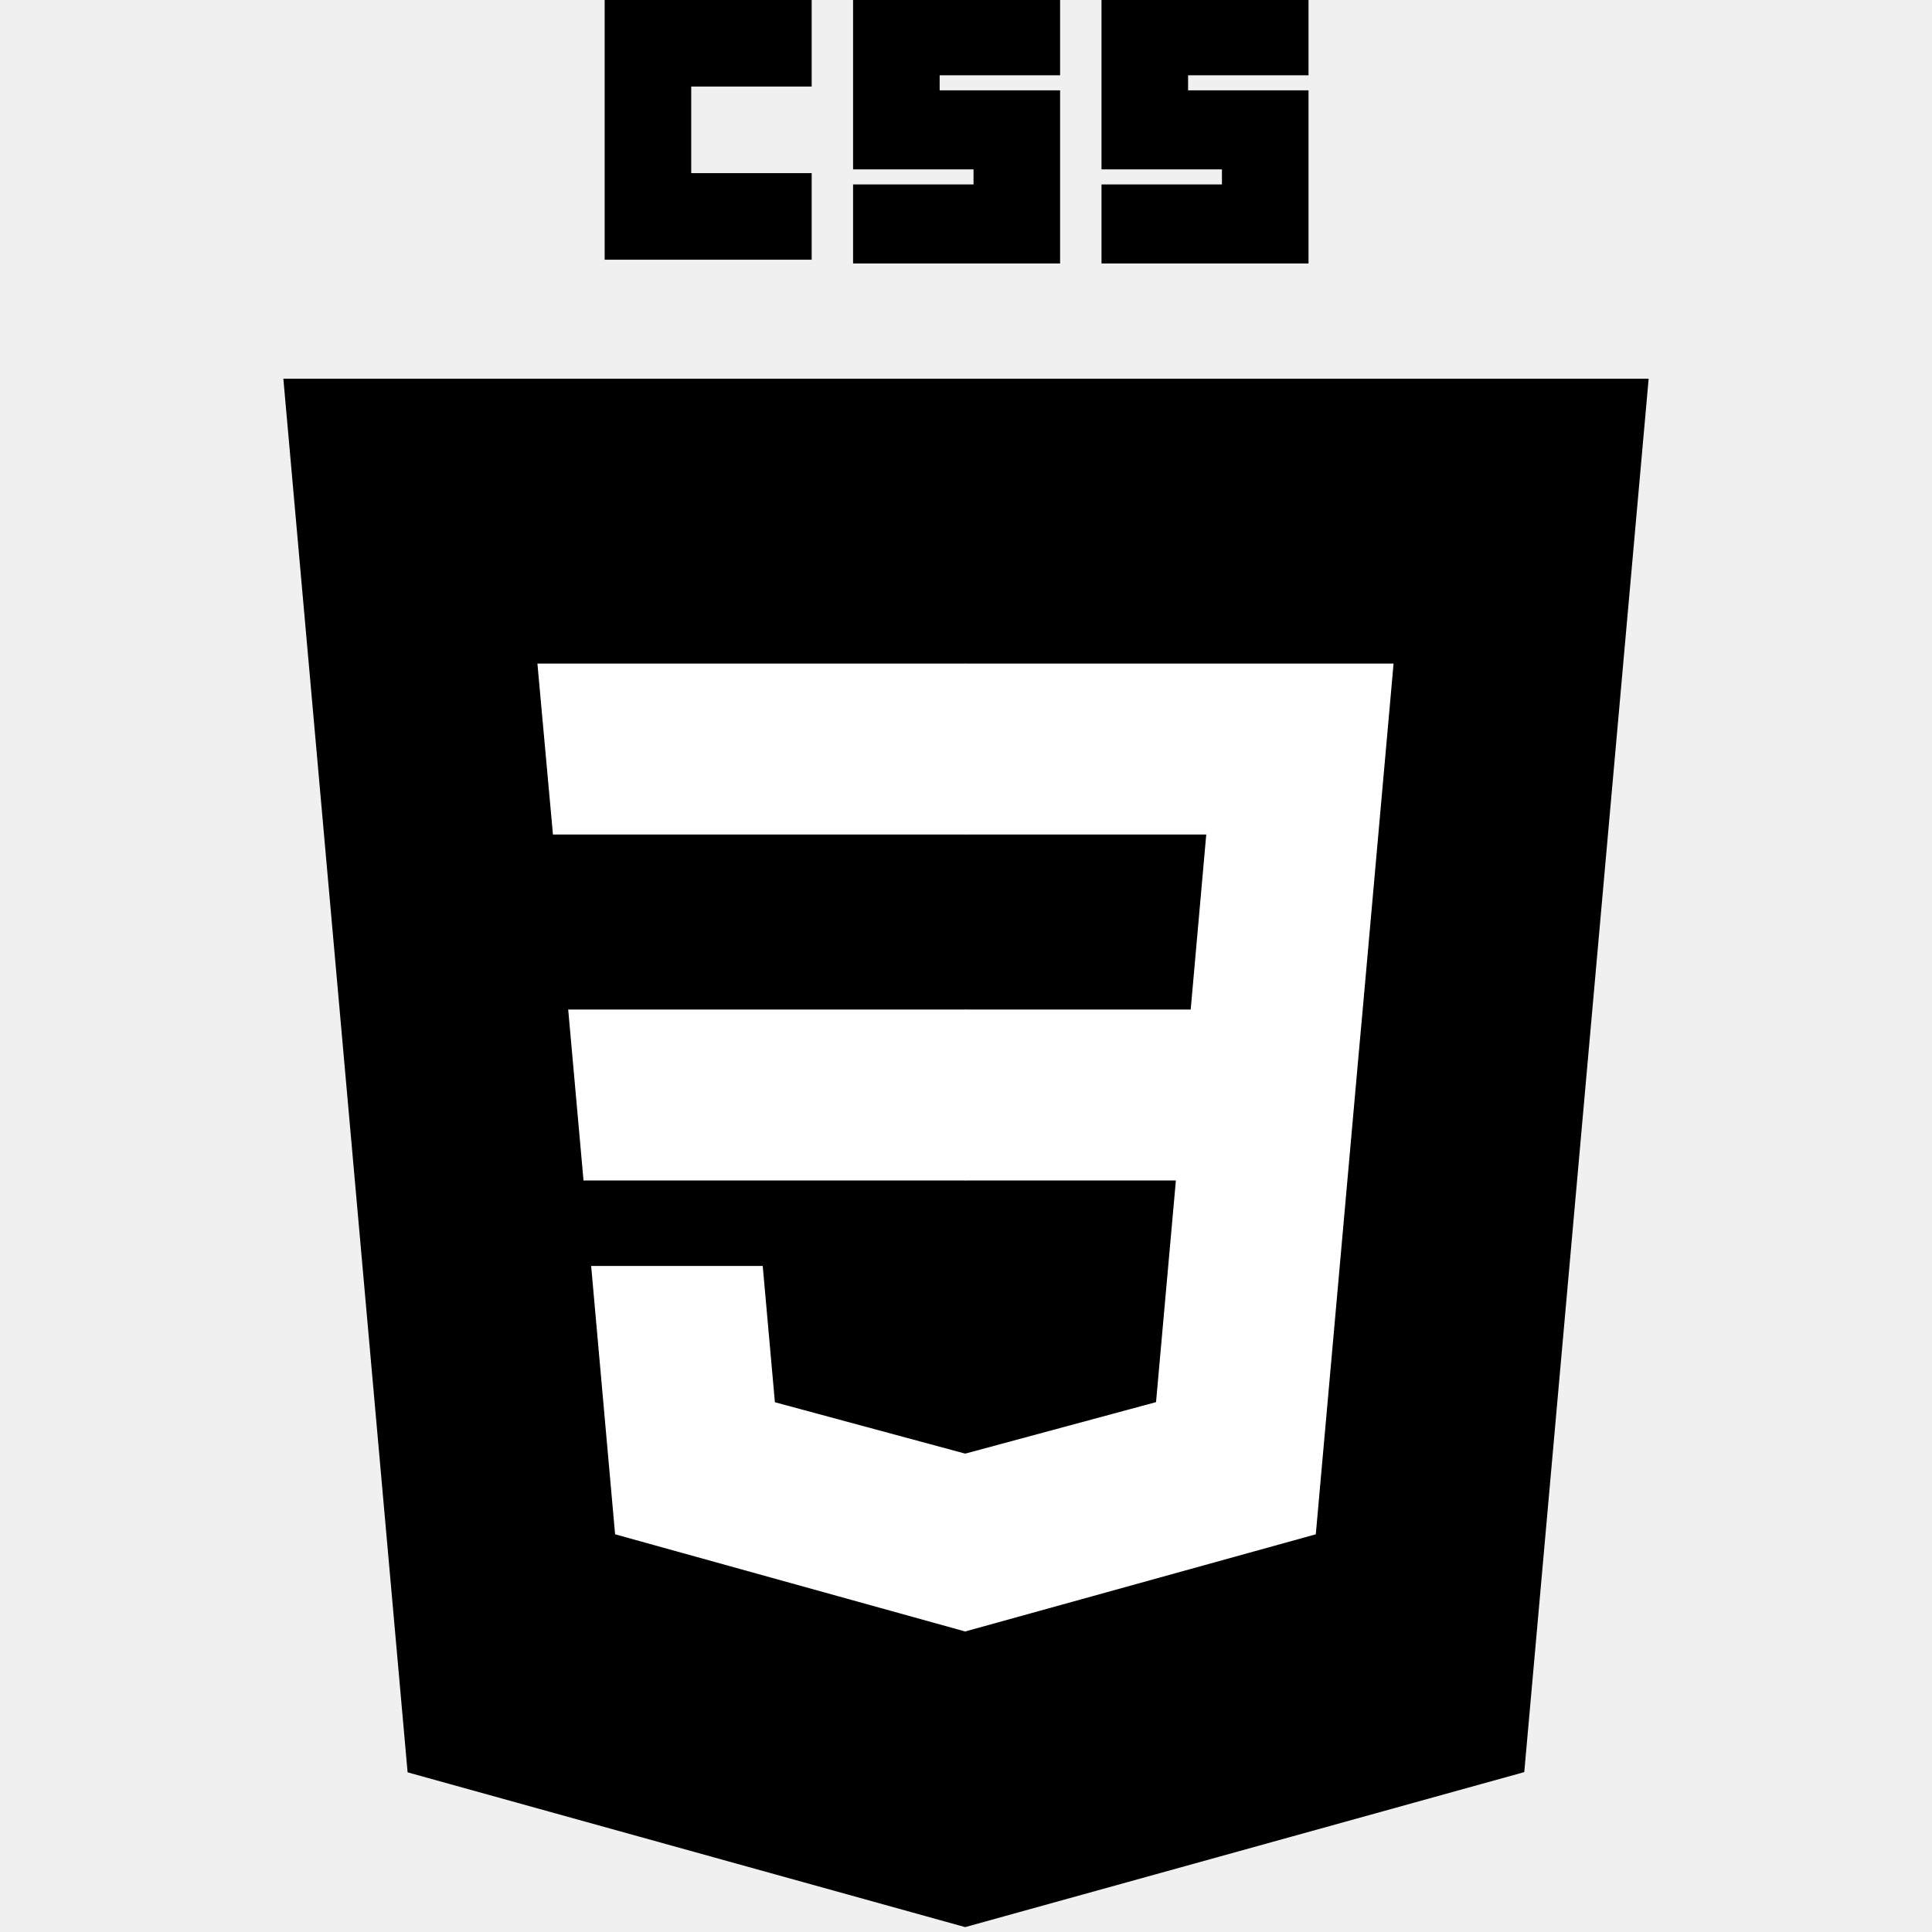
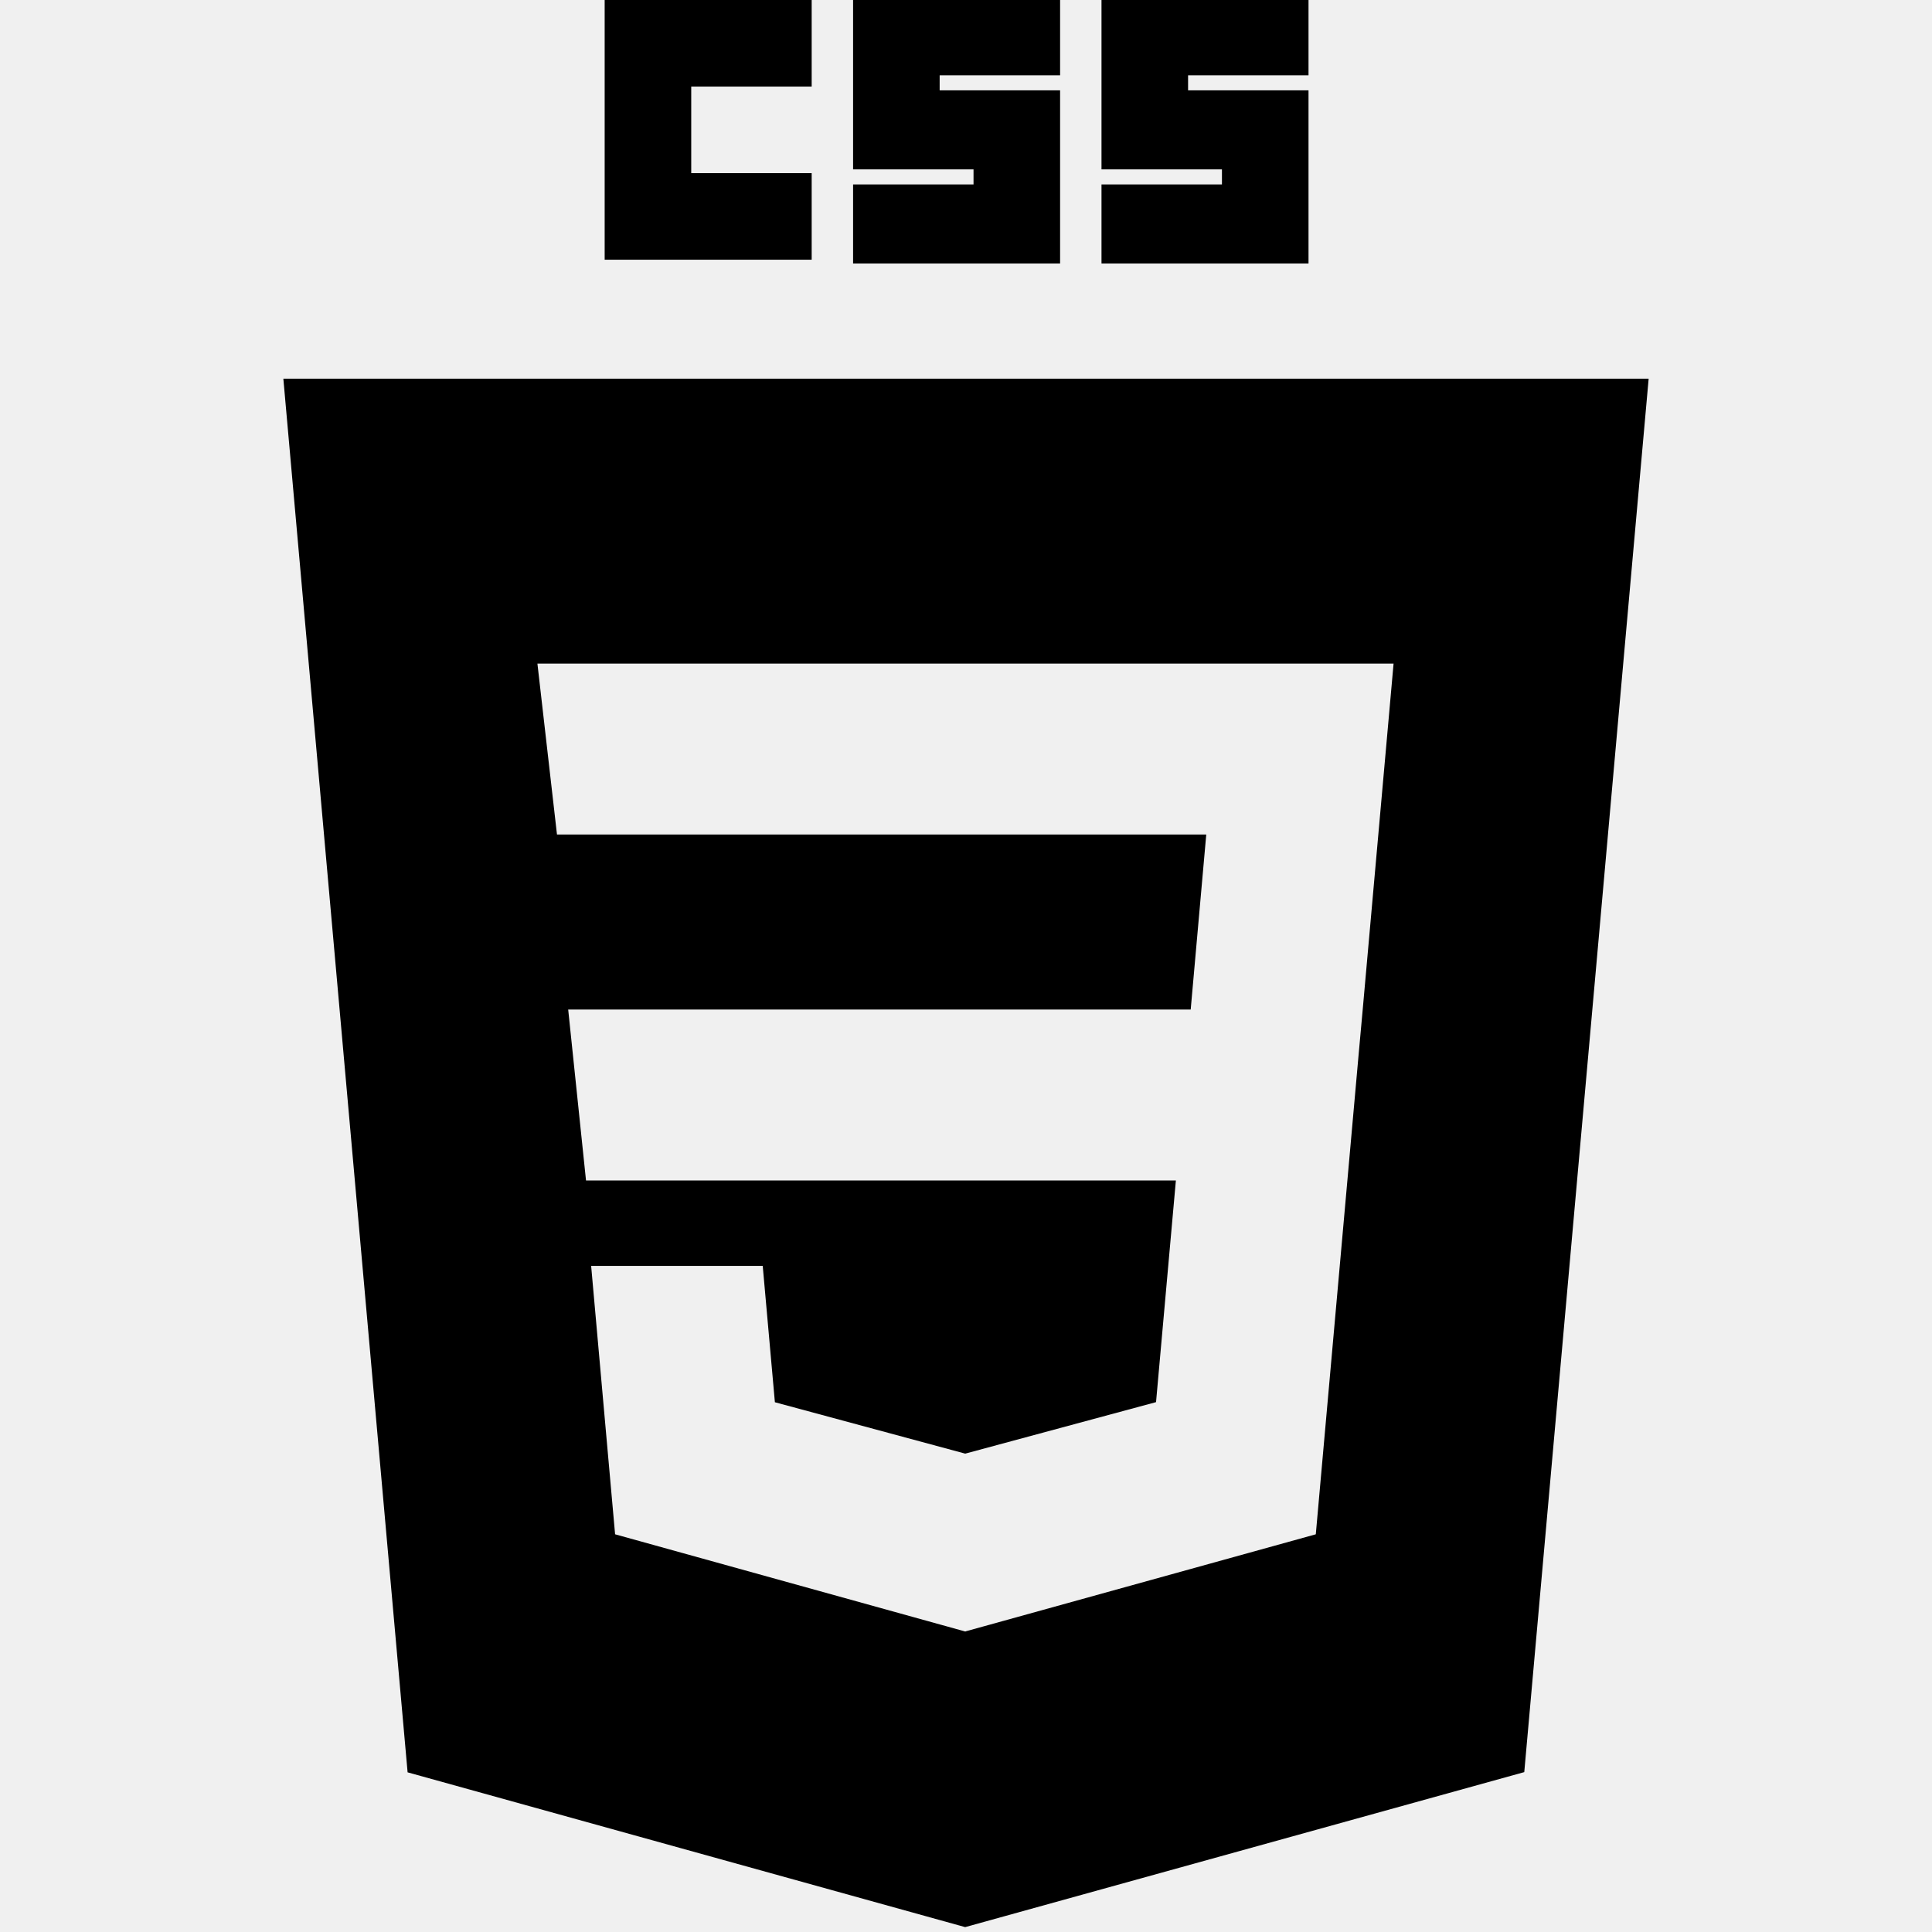
<svg xmlns="http://www.w3.org/2000/svg" width="361px" height="361px" viewBox="-52.5 0 361 361" version="1.1" preserveAspectRatio="xMidYMid" id="svg2275">
  <defs id="defs2279" />
  <g id="g2273">
-     <path d="M127.844,360.088 L23.662,331.166 L0.445,70.766 L255.555,70.766 L232.314,331.125 L127.844,360.088 L127.844,360.088 Z" fill="#264DE4" id="path2255" style="fill:#000000" />
-     <path d="M212.417,314.547 L232.278,92.057 L128,92.057 L128,337.95 L212.417,314.547 L212.417,314.547 Z" fill="#2965F1" id="path2257" style="fill:#000000" />
-     <path d="M53.669,188.636 L56.531,220.573 L128,220.573 L128,188.636 L53.669,188.636 L53.669,188.636 Z" fill="#EBEBEB" id="path2259" style="fill:#ffffff" />
-     <path d="M47.917,123.995 L50.82,155.932 L128,155.932 L128,123.995 L47.917,123.995 L47.917,123.995 Z" fill="#EBEBEB" id="path2261" style="fill:#ffffff" />
-     <path d="M128,271.58 L127.86,271.617 L92.292,262.013 L90.018,236.542 L57.958,236.542 L62.432,286.688 L127.853,304.849 L128,304.808 L128,271.58 L128,271.58 Z" fill="#EBEBEB" id="path2263" style="fill:#ffffff" />
+     <path id="path2255" style="fill:#000000" d="M 52.945 70.766 L 76.162 331.166 L 180.344 360.088 L 284.814 331.125 L 308.055 70.766 L 52.945 70.766 z M 100.418 123.994 L 180.389 123.994 L 201.311 123.994 L 260.393 123.994 L 254.627 188.637 L 253.848 197.213 L 246.342 281.291 L 245.861 286.688 L 180.5 304.803 L 180.5 304.809 L 180.354 304.85 L 114.932 286.688 L 110.457 236.541 L 142.518 236.541 L 144.791 262.014 L 180.359 271.617 L 180.389 271.609 L 180.389 271.607 L 216.01 261.992 L 219.717 220.572 L 192.654 220.572 L 180.389 220.572 L 109.498 220.572 L 106.168 188.637 L 180.389 188.637 L 192.654 188.637 L 222.486 188.637 L 225.393 155.932 L 201.311 155.932 L 180.389 155.932 L 104.074 155.932 L 100.418 123.994 z " transform="translate(-52.5)" />
    <path d="M60.484,0 L99.165,0 L99.165,16.176 L76.659,16.176 L76.659,32.352 L99.165,32.352 L99.165,48.527 L60.484,48.527 L60.484,0 L60.484,0 Z" fill="#000000" id="path2265" />
    <path d="M106.901,0 L145.582,0 L145.582,14.066 L123.077,14.066 L123.077,16.879 L145.582,16.879 L145.582,49.231 L106.901,49.231 L106.901,34.462 L129.407,34.462 L129.407,31.648 L106.901,31.648 L106.901,0 L106.901,0 Z" fill="#000000" id="path2267" />
    <path d="M153.319,0 L192,0 L192,14.066 L169.495,14.066 L169.495,16.879 L192,16.879 L192,49.231 L153.319,49.231 L153.319,34.462 L175.824,34.462 L175.824,31.648 L153.319,31.648 L153.319,0 L153.319,0 Z" fill="#000000" id="path2269" />
-     <path d="M202.127,188.636 L207.892,123.995 L127.89,123.995 L127.89,155.932 L172.892,155.932 L169.986,188.636 L127.89,188.636 L127.89,220.573 L167.217,220.573 L163.509,261.993 L127.89,271.607 L127.89,304.833 L193.362,286.688 L193.843,281.292 L201.348,197.212 L202.127,188.636 L202.127,188.636 Z" fill="#FFFFFF" id="path2271" style="fill:#ffffff" />
  </g>
</svg>
